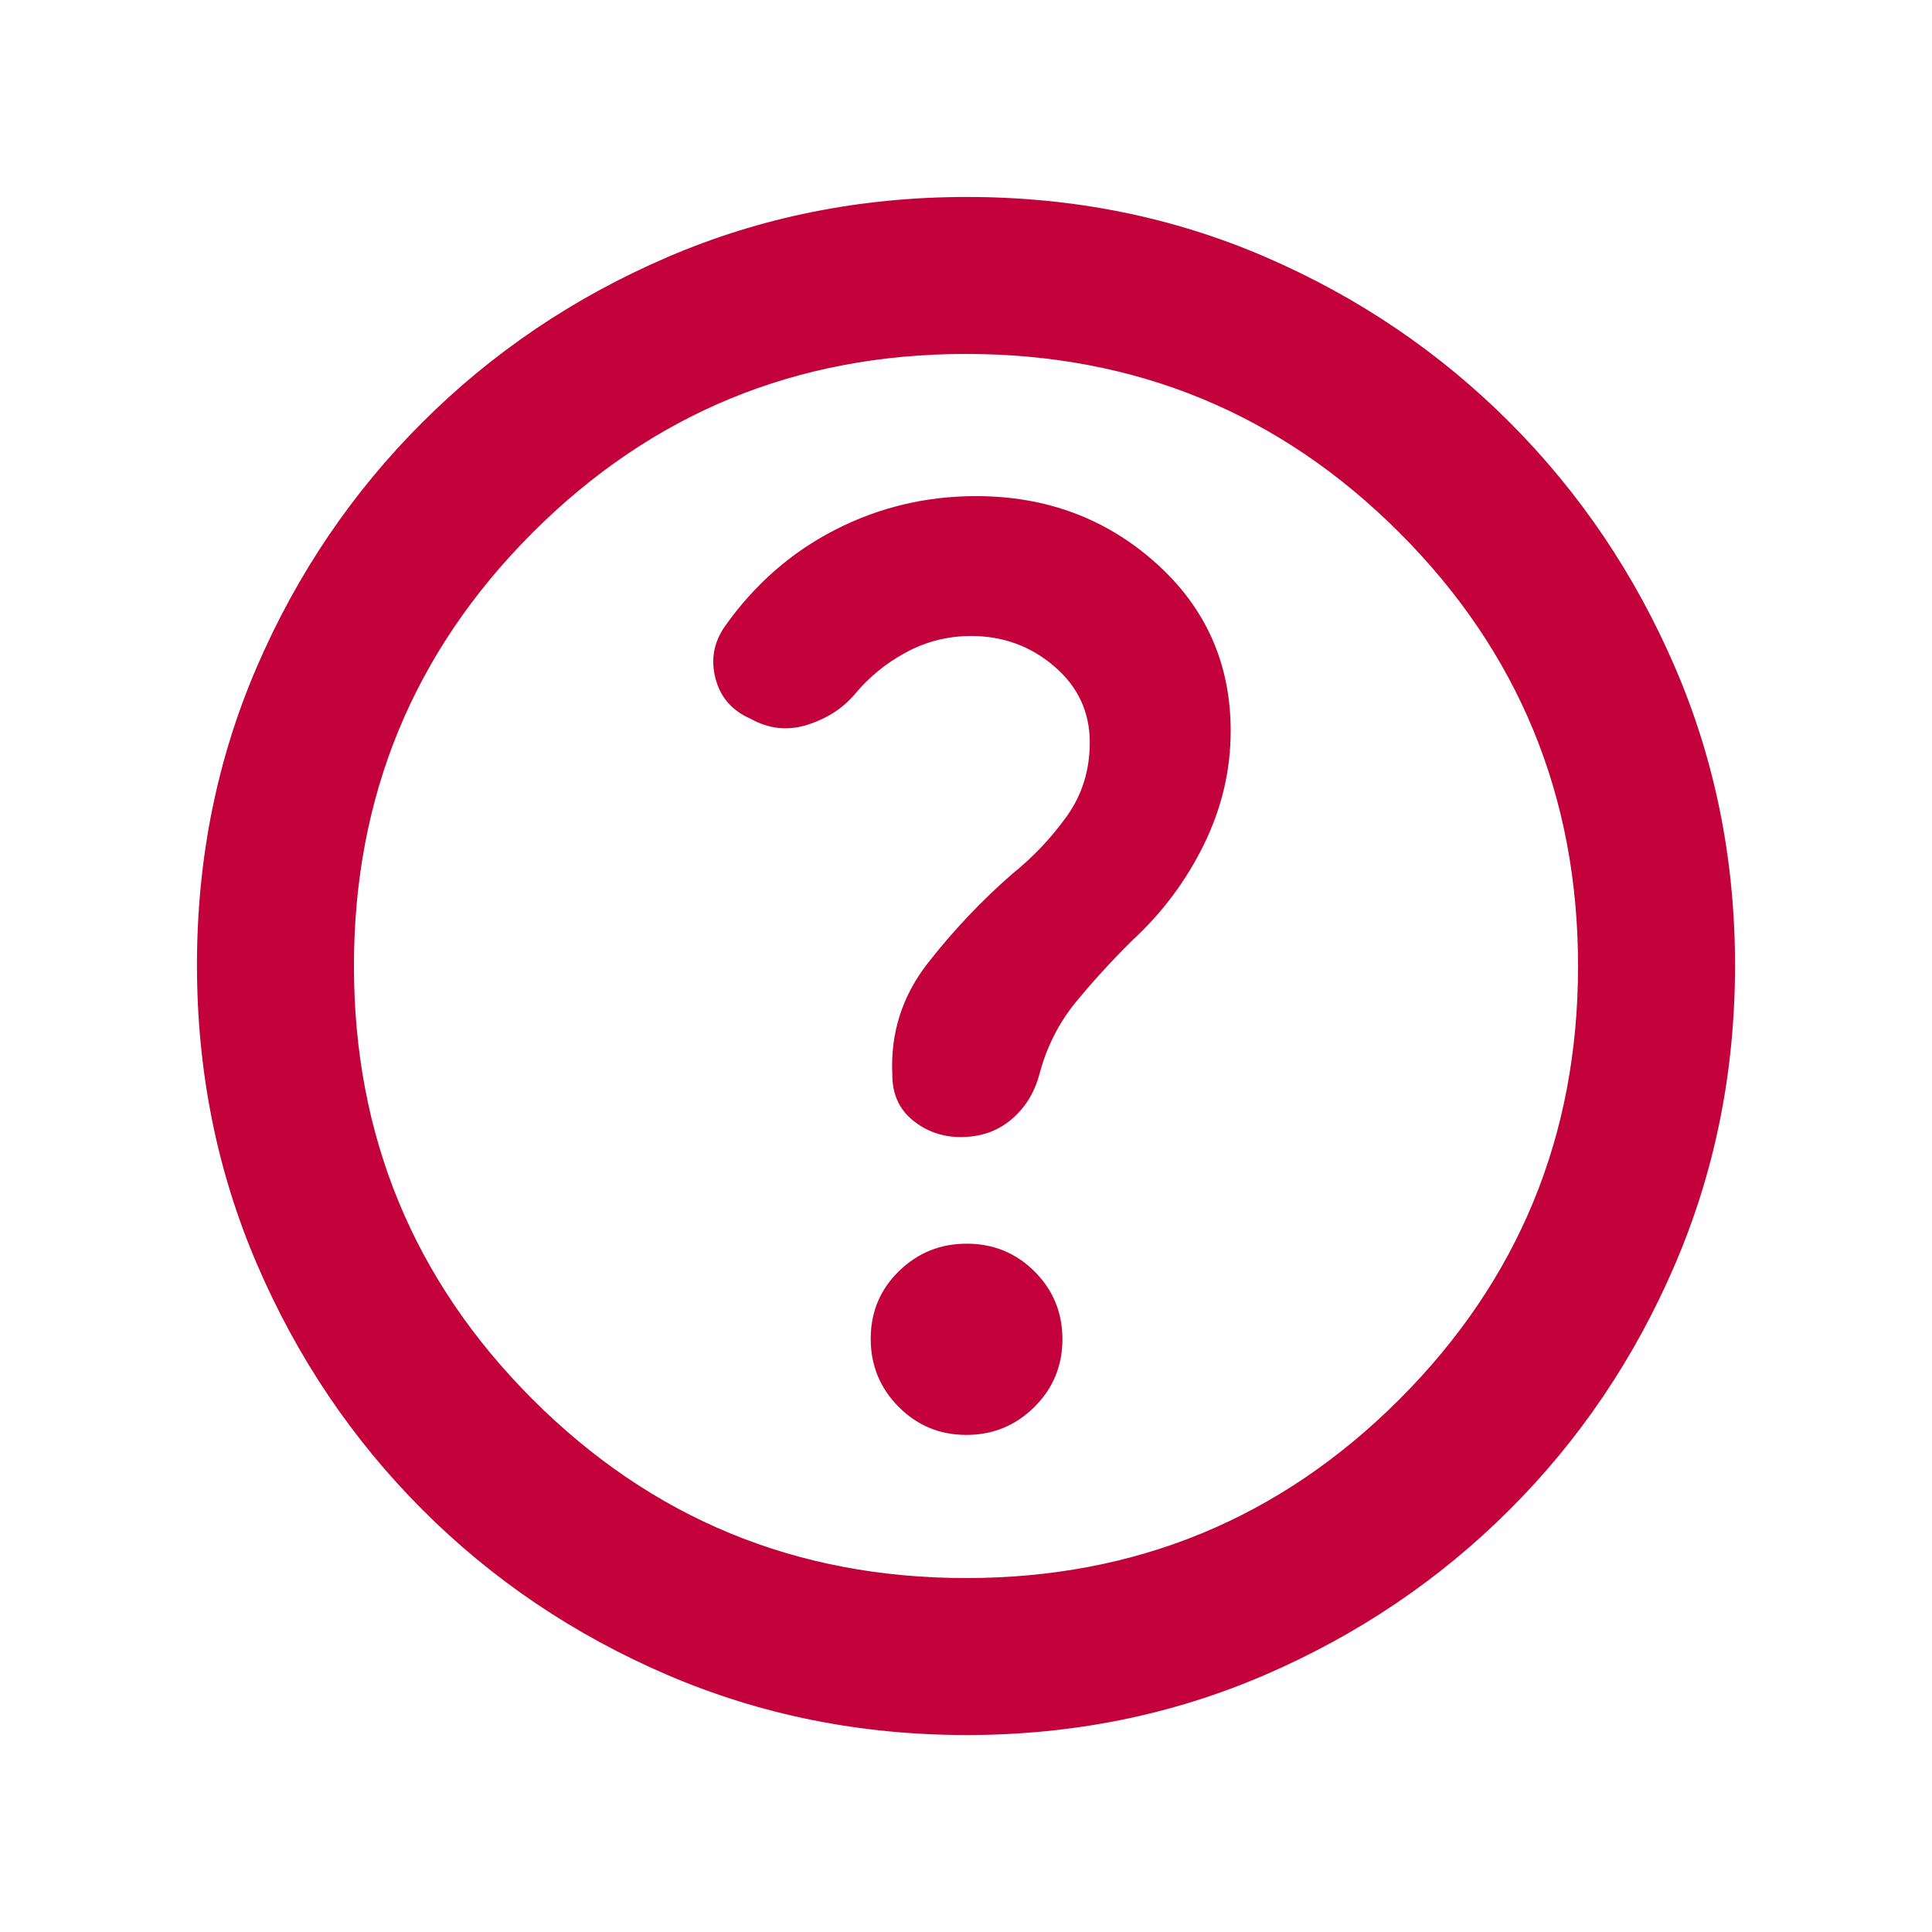
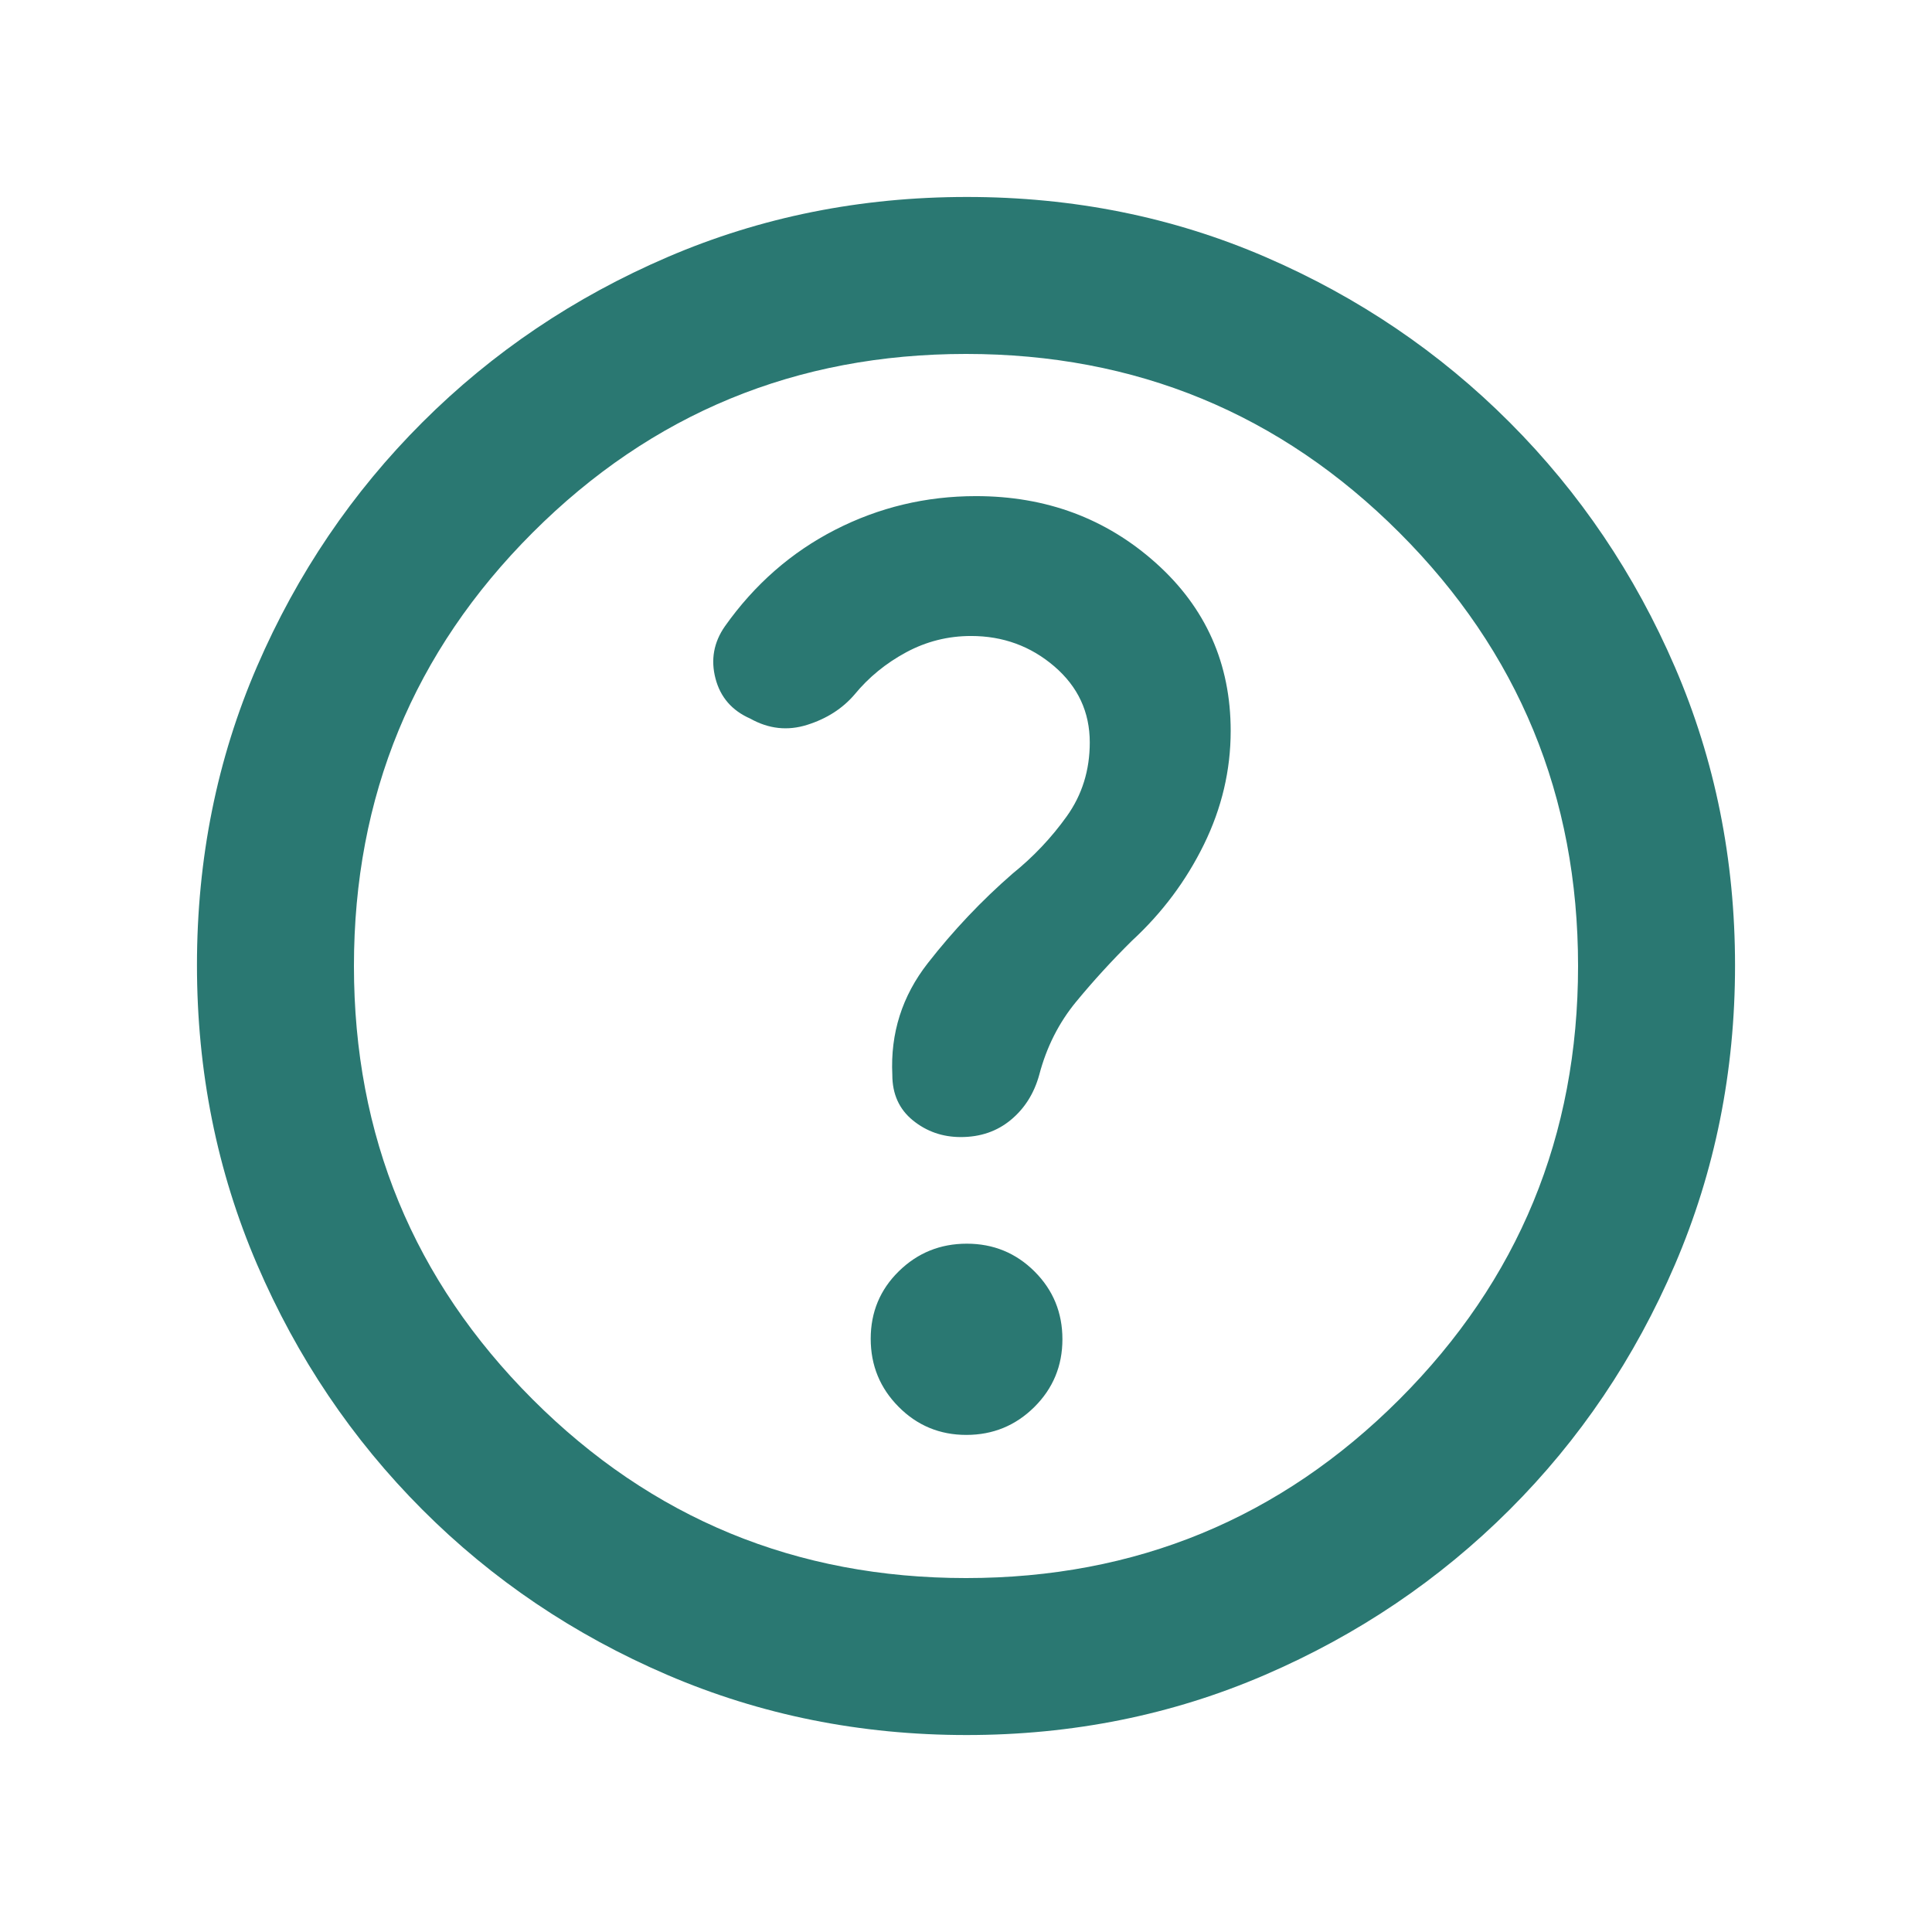
- <svg xmlns="http://www.w3.org/2000/svg" height="16px" viewBox="0 -960 960 960" width="16px" fill="#c3013a">
+ <svg xmlns="http://www.w3.org/2000/svg" height="16px" viewBox="0 -960 960 960" width="16px" fill="#2a7872">
  <path d="M480.17-247q19.81 0 33.78-13.85 13.96-13.86 13.96-33.7 0-19.84-13.85-33.66-13.86-13.81-33.66-13.81-19.81 0-33.78 13.7-13.97 13.7-13.97 33.54 0 19.85 13.86 33.81Q460.36-247 480.17-247Zm.11 149.13q-79.1 0-148.69-29.88T209.8-209.93q-52.19-52.29-82.06-121.77-29.87-69.48-29.87-148.76 0-79.36 29.88-148.45Q157.63-698 209.93-750.2q52.29-52.19 121.77-82.06 69.48-29.87 148.76-29.87 79.36 0 148.45 29.88Q698-802.37 750.2-750.07q52.19 52.29 82.06 121.54 29.87 69.24 29.87 148.25 0 79.1-29.88 148.69T750.07-209.8q-52.29 52.19-121.54 82.06-69.24 29.87-148.25 29.87Zm-.28-78q126.54 0 215.34-88.79 88.79-88.8 88.79-215.34t-88.79-215.34q-88.8-88.79-215.34-88.79t-215.34 88.79q-88.79 88.8-88.79 215.34t88.79 215.34q88.8 88.79 215.34 88.79ZM480-480Zm2.51-163.98q23.78 0 41.39 15.11 17.6 15.12 17.6 37.78 0 20.7-11.41 36.68-11.42 15.98-26.96 28.52-23 20-42.12 44.49-19.12 24.49-17.62 55.49 0 14.31 10.21 22.61 10.21 8.3 23.82 8.3 14.58 0 24.86-8.53 10.28-8.52 14.11-22.38 5.42-20.66 18.36-36.36 12.95-15.7 27.73-30.3 22.5-20.76 35.77-47.86 13.27-27.11 13.27-56.37 0-50.16-37.14-83.42-37.14-33.26-89.44-33.26-37.26 0-69.95 16.73-32.69 16.73-54.8 47.97-8.32 11.95-4.67 25.91 3.64 13.96 17.28 19.94 13.72 7.71 28.3 3.1 14.57-4.6 23.53-15.08 10.52-12.8 25.59-20.94 15.08-8.13 32.29-8.13Z" />
</svg>
